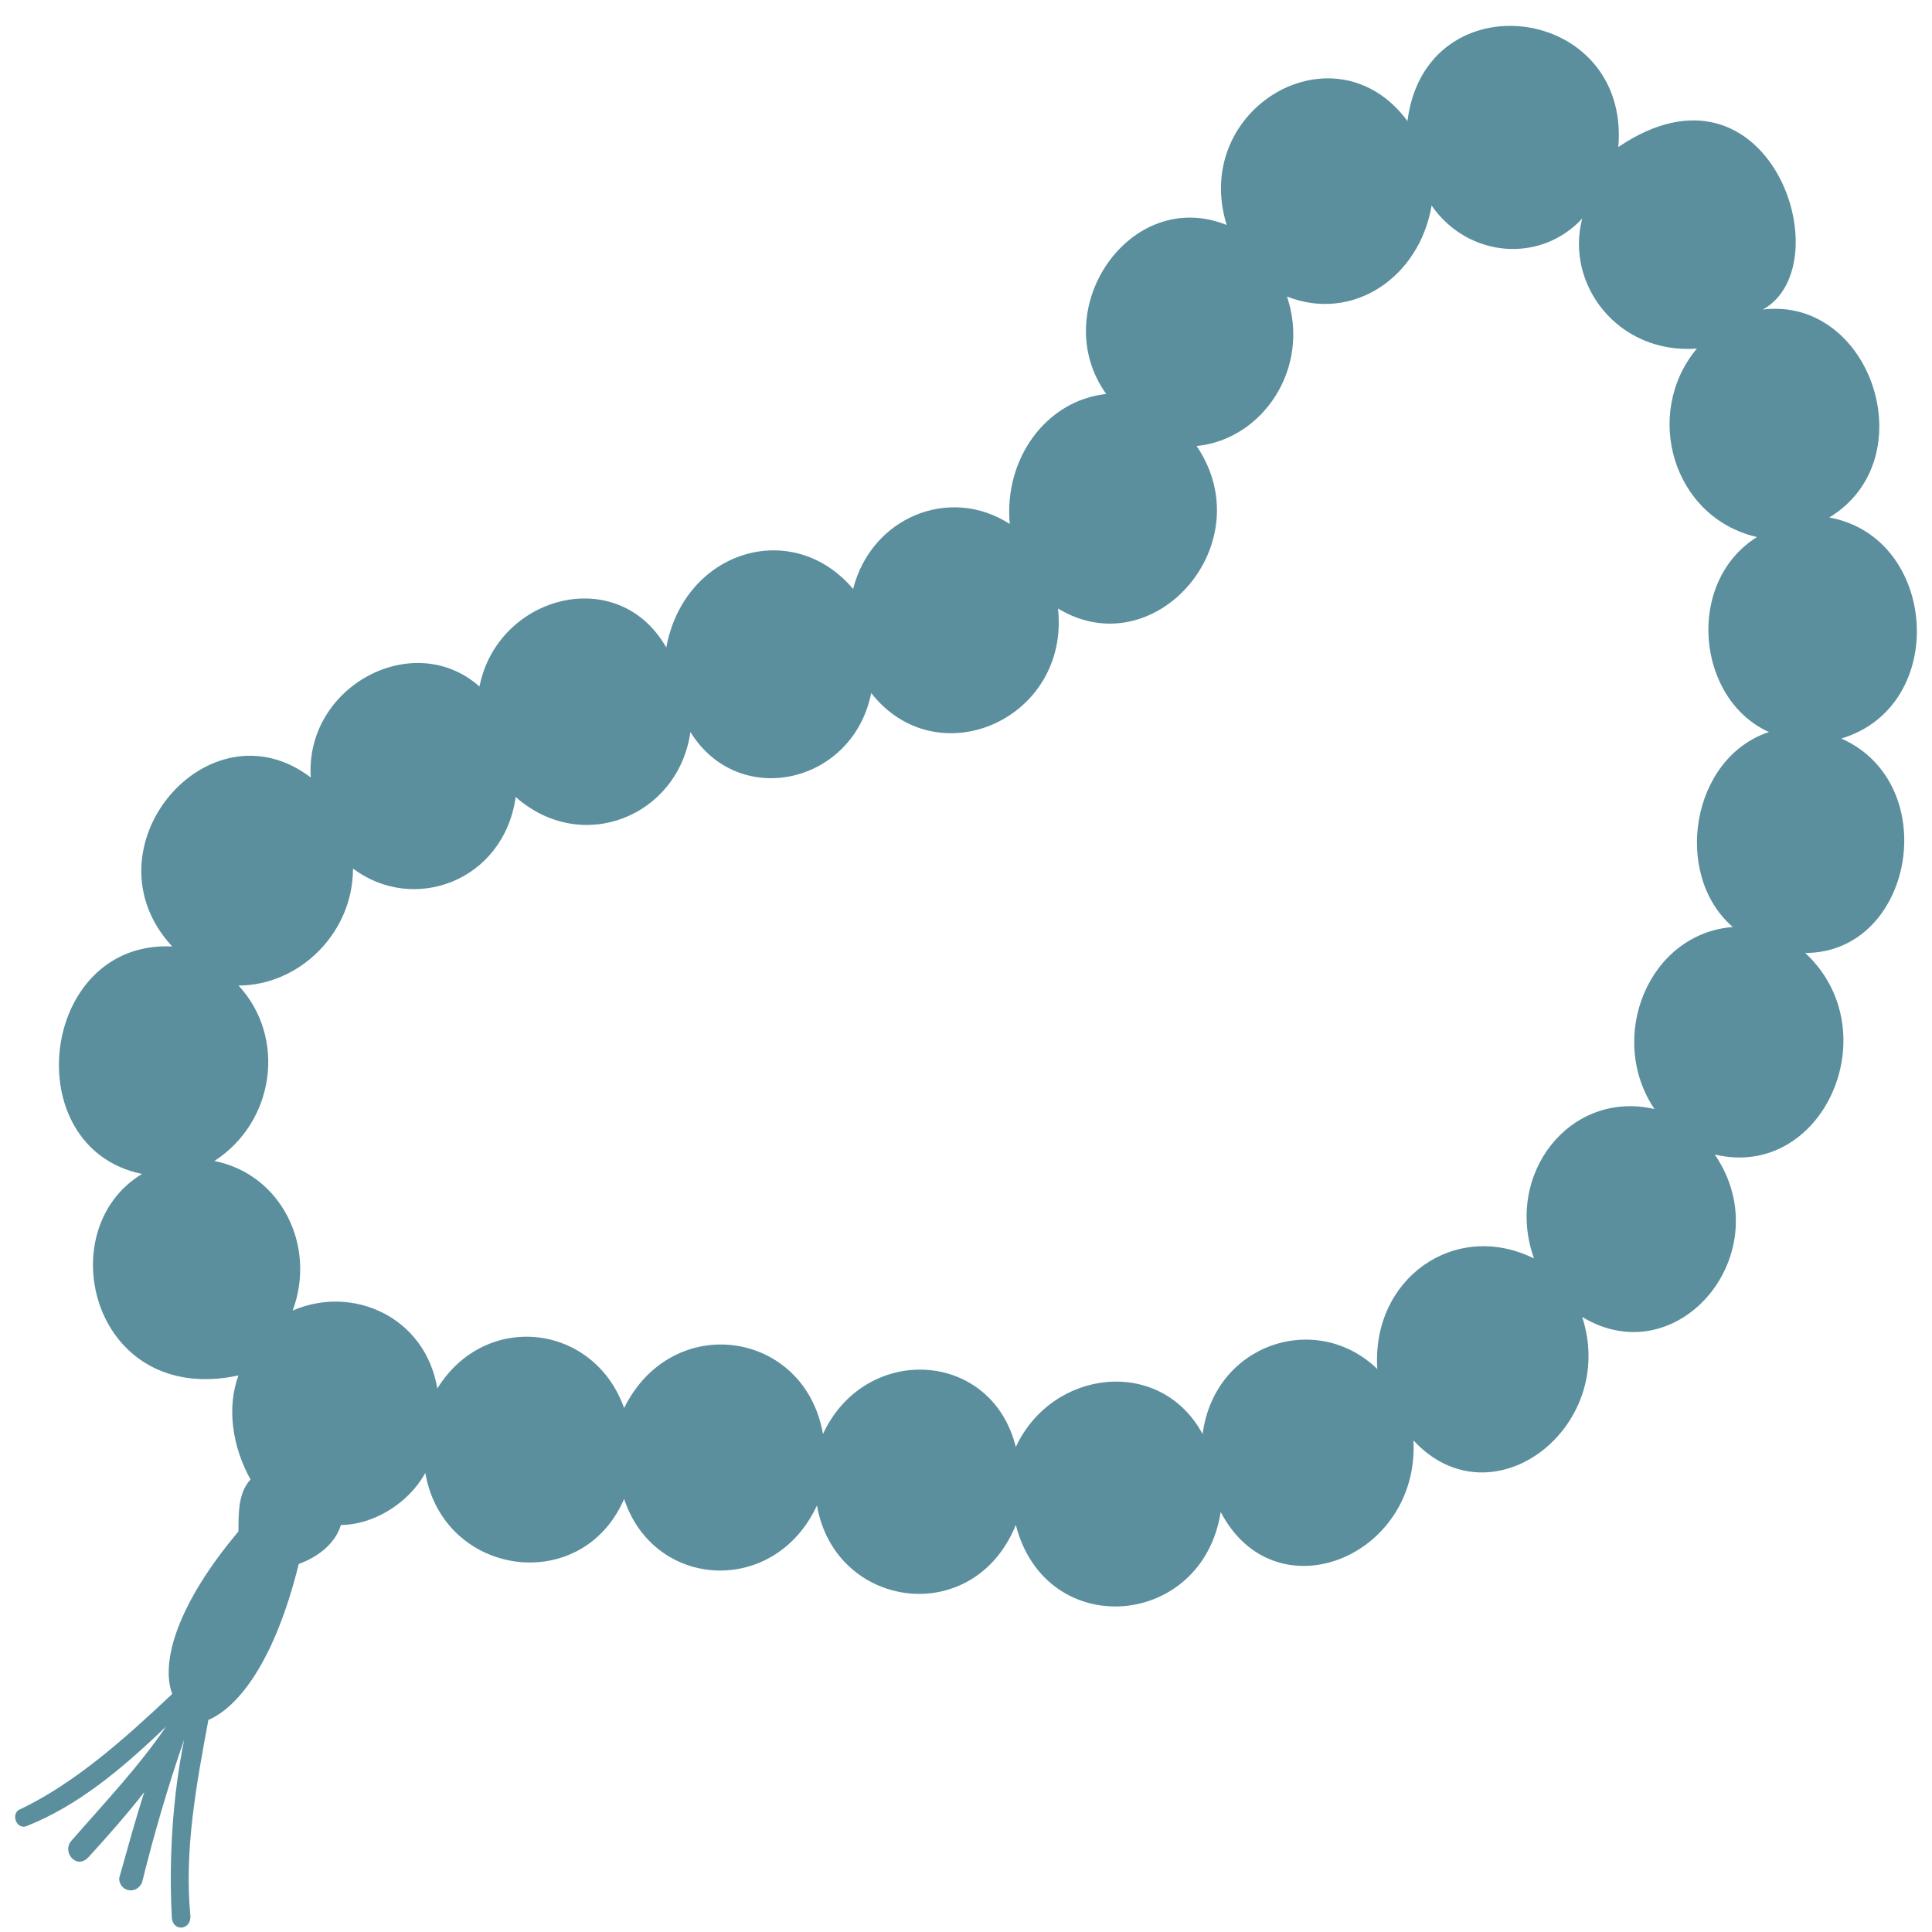
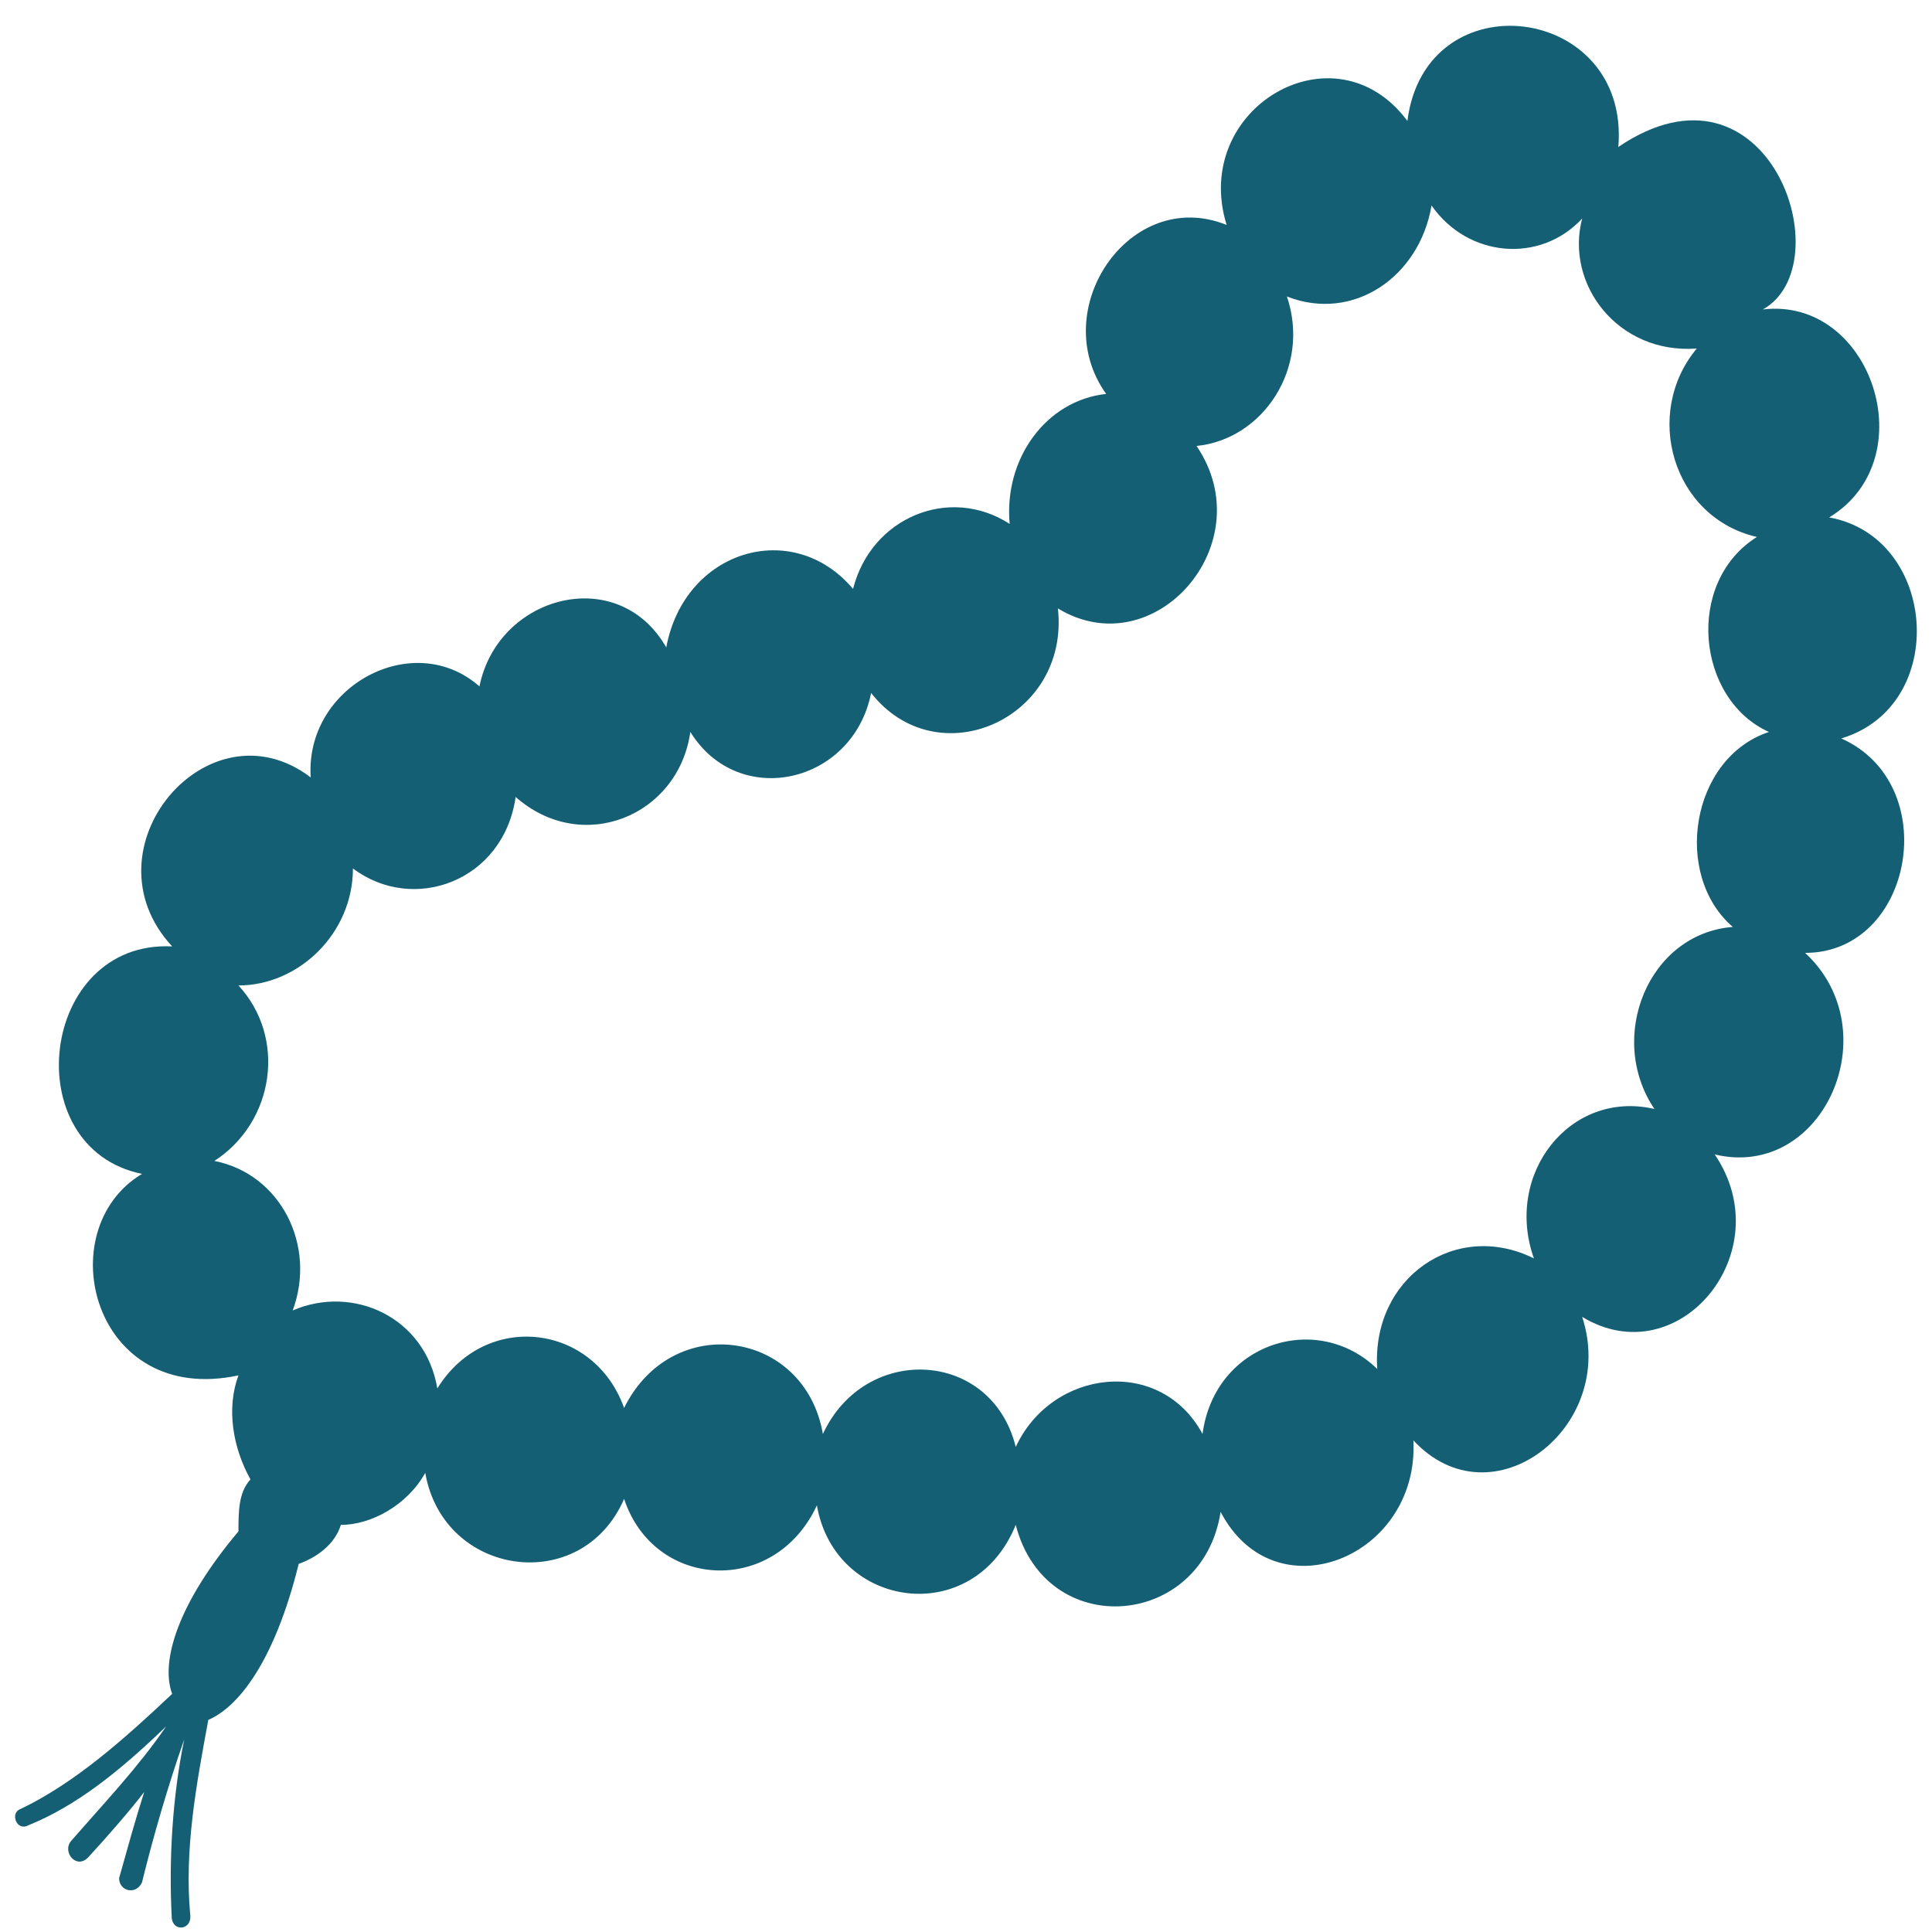
<svg xmlns="http://www.w3.org/2000/svg" width="28" height="28" viewBox="0 0 28 28" fill="none">
-   <path fill-rule="evenodd" clip-rule="evenodd" d="M25.55 4.486C26.714 3.833 25.632 0.657 23.454 2.131C23.629 0.058 20.66 -0.319 20.398 1.754C19.35 0.341 17.254 1.565 17.778 3.261C16.381 2.696 15.158 4.486 16.032 5.71C15.158 5.804 14.547 6.652 14.634 7.594C13.761 7.029 12.626 7.5 12.364 8.536C11.49 7.5 9.919 7.971 9.656 9.384C8.958 8.159 7.211 8.63 6.949 9.949C5.989 9.101 4.417 9.949 4.504 11.268C3.02 10.138 1.186 12.304 2.496 13.717C0.575 13.623 0.225 16.637 2.059 17.014C0.705 17.826 1.345 20.388 3.456 19.934C3.282 20.405 3.369 20.971 3.631 21.442C3.456 21.63 3.456 21.912 3.456 22.195C2.583 23.231 2.321 24.079 2.496 24.55C1.797 25.209 1.086 25.841 0.3 26.218C0.142 26.268 0.237 26.546 0.408 26.456C1.107 26.173 1.723 25.681 2.408 25.021C2.006 25.611 1.519 26.122 1.033 26.68C0.894 26.839 1.109 27.104 1.282 26.916C1.543 26.633 1.893 26.231 2.09 25.973C1.961 26.38 1.865 26.729 1.727 27.221C1.727 27.41 1.972 27.471 2.059 27.282C2.221 26.623 2.434 25.885 2.67 25.21C2.5 26.038 2.446 26.953 2.49 27.788C2.501 28.005 2.784 27.976 2.758 27.753C2.67 26.811 2.845 25.869 3.02 24.927C3.456 24.739 3.98 24.079 4.33 22.666C4.592 22.572 4.854 22.384 4.941 22.101C5.378 22.101 5.902 21.818 6.164 21.347C6.426 22.855 8.434 23.137 9.045 21.724C9.482 23.043 11.229 23.137 11.84 21.818C12.102 23.325 14.11 23.608 14.722 22.101C15.158 23.796 17.429 23.608 17.691 21.912C18.477 23.419 20.572 22.572 20.485 20.876C21.62 22.101 23.454 20.688 22.93 19.086C24.328 19.934 25.812 18.145 24.852 16.732C26.424 17.108 27.384 14.942 26.162 13.811C27.734 13.811 28.17 11.363 26.686 10.703C28.257 10.232 28.083 7.783 26.511 7.5C27.908 6.653 27.122 4.297 25.55 4.486ZM24.592 5.052C23.806 5.994 24.24 7.501 25.463 7.783C24.415 8.443 24.59 10.139 25.637 10.609C24.502 10.986 24.24 12.682 25.113 13.435C23.891 13.53 23.28 15.037 23.978 16.073C22.756 15.79 21.795 17.015 22.232 18.239C21.096 17.674 19.874 18.522 19.961 19.841C19.088 18.993 17.604 19.464 17.429 20.783C16.817 19.652 15.246 19.841 14.722 20.971C14.372 19.558 12.539 19.464 11.927 20.783C11.665 19.276 9.744 18.993 9.045 20.406C8.609 19.181 7.037 18.993 6.338 20.123C6.164 19.087 5.116 18.616 4.242 18.993C4.592 18.051 4.068 17.015 3.107 16.826C3.981 16.261 4.155 15.037 3.457 14.283C4.33 14.283 5.116 13.53 5.116 12.587C5.989 13.247 7.299 12.776 7.474 11.551C8.434 12.399 9.831 11.833 10.006 10.609C10.705 11.739 12.364 11.363 12.626 10.044C13.587 11.268 15.508 10.42 15.333 8.819C16.73 9.667 18.302 7.877 17.342 6.464C18.302 6.37 19.001 5.334 18.652 4.298C19.612 4.675 20.573 4.015 20.748 2.979C21.271 3.733 22.319 3.827 22.931 3.167C22.679 4.119 23.448 5.137 24.592 5.052Z" fill="#5B8F9E" />
+   <path fill-rule="evenodd" clip-rule="evenodd" d="M25.549 4.485C26.713 3.832 25.631 0.656 23.454 2.13C23.628 0.057 20.659 -0.32 20.397 1.753C19.349 0.34 17.253 1.564 17.777 3.26C16.38 2.695 15.157 4.485 16.031 5.709C15.158 5.803 14.546 6.651 14.633 7.593C13.76 7.028 12.625 7.499 12.363 8.535C11.489 7.499 9.918 7.97 9.656 9.383C8.957 8.158 7.211 8.629 6.949 9.948C5.988 9.101 4.416 9.948 4.503 11.267C3.019 10.137 1.185 12.303 2.495 13.716C0.574 13.622 0.225 16.637 2.058 17.013C0.704 17.825 1.344 20.387 3.456 19.933C3.281 20.404 3.368 20.97 3.63 21.441C3.456 21.629 3.456 21.911 3.456 22.194C2.582 23.23 2.32 24.078 2.495 24.549C1.796 25.208 1.085 25.84 0.299 26.217C0.142 26.267 0.236 26.545 0.408 26.455C1.106 26.172 1.722 25.68 2.408 25.02C2.005 25.61 1.518 26.121 1.032 26.679C0.894 26.838 1.108 27.103 1.281 26.915C1.542 26.633 1.892 26.23 2.09 25.971C1.96 26.379 1.864 26.728 1.726 27.22C1.726 27.409 1.971 27.47 2.058 27.281C2.22 26.622 2.433 25.884 2.67 25.209C2.499 26.037 2.445 26.953 2.489 27.787C2.5 28.004 2.784 27.975 2.757 27.752C2.67 26.81 2.844 25.868 3.019 24.926C3.456 24.738 3.98 24.078 4.329 22.665C4.591 22.571 4.853 22.383 4.94 22.1C5.377 22.1 5.901 21.817 6.163 21.346C6.425 22.854 8.433 23.136 9.045 21.723C9.481 23.042 11.228 23.136 11.839 21.817C12.101 23.324 14.109 23.607 14.721 22.1C15.158 23.795 17.428 23.607 17.69 21.911C18.476 23.419 20.572 22.571 20.484 20.875C21.62 22.1 23.454 20.687 22.93 19.085C24.327 19.933 25.811 18.144 24.851 16.731C26.423 17.107 27.384 14.941 26.161 13.81C27.733 13.81 28.169 11.362 26.685 10.702C28.257 10.231 28.082 7.782 26.51 7.499C27.907 6.652 27.122 4.296 25.549 4.485ZM24.591 5.051C23.805 5.993 24.239 7.5 25.462 7.782C24.414 8.442 24.589 10.137 25.637 10.608C24.501 10.985 24.239 12.681 25.113 13.434C23.89 13.528 23.279 15.036 23.977 16.072C22.755 15.789 21.794 17.014 22.231 18.238C21.095 17.673 19.873 18.521 19.96 19.84C19.087 18.992 17.603 19.463 17.428 20.782C16.817 19.651 15.245 19.84 14.721 20.97C14.371 19.557 12.538 19.463 11.926 20.782C11.665 19.275 9.743 18.992 9.045 20.405C8.608 19.18 7.036 18.992 6.338 20.122C6.163 19.086 5.115 18.615 4.242 18.992C4.591 18.05 4.067 17.014 3.107 16.825C3.98 16.26 4.155 15.036 3.456 14.282C4.329 14.282 5.115 13.528 5.115 12.586C5.989 13.246 7.298 12.775 7.473 11.55C8.433 12.398 9.831 11.832 10.005 10.608C10.704 11.738 12.363 11.362 12.625 10.043C13.586 11.268 15.507 10.419 15.332 8.818C16.73 9.666 18.302 7.876 17.341 6.463C18.302 6.369 19 5.333 18.651 4.297C19.612 4.674 20.572 4.014 20.747 2.978C21.271 3.732 22.319 3.826 22.93 3.167C22.678 4.118 23.448 5.136 24.591 5.051Z" fill="#155F75" />
</svg>
